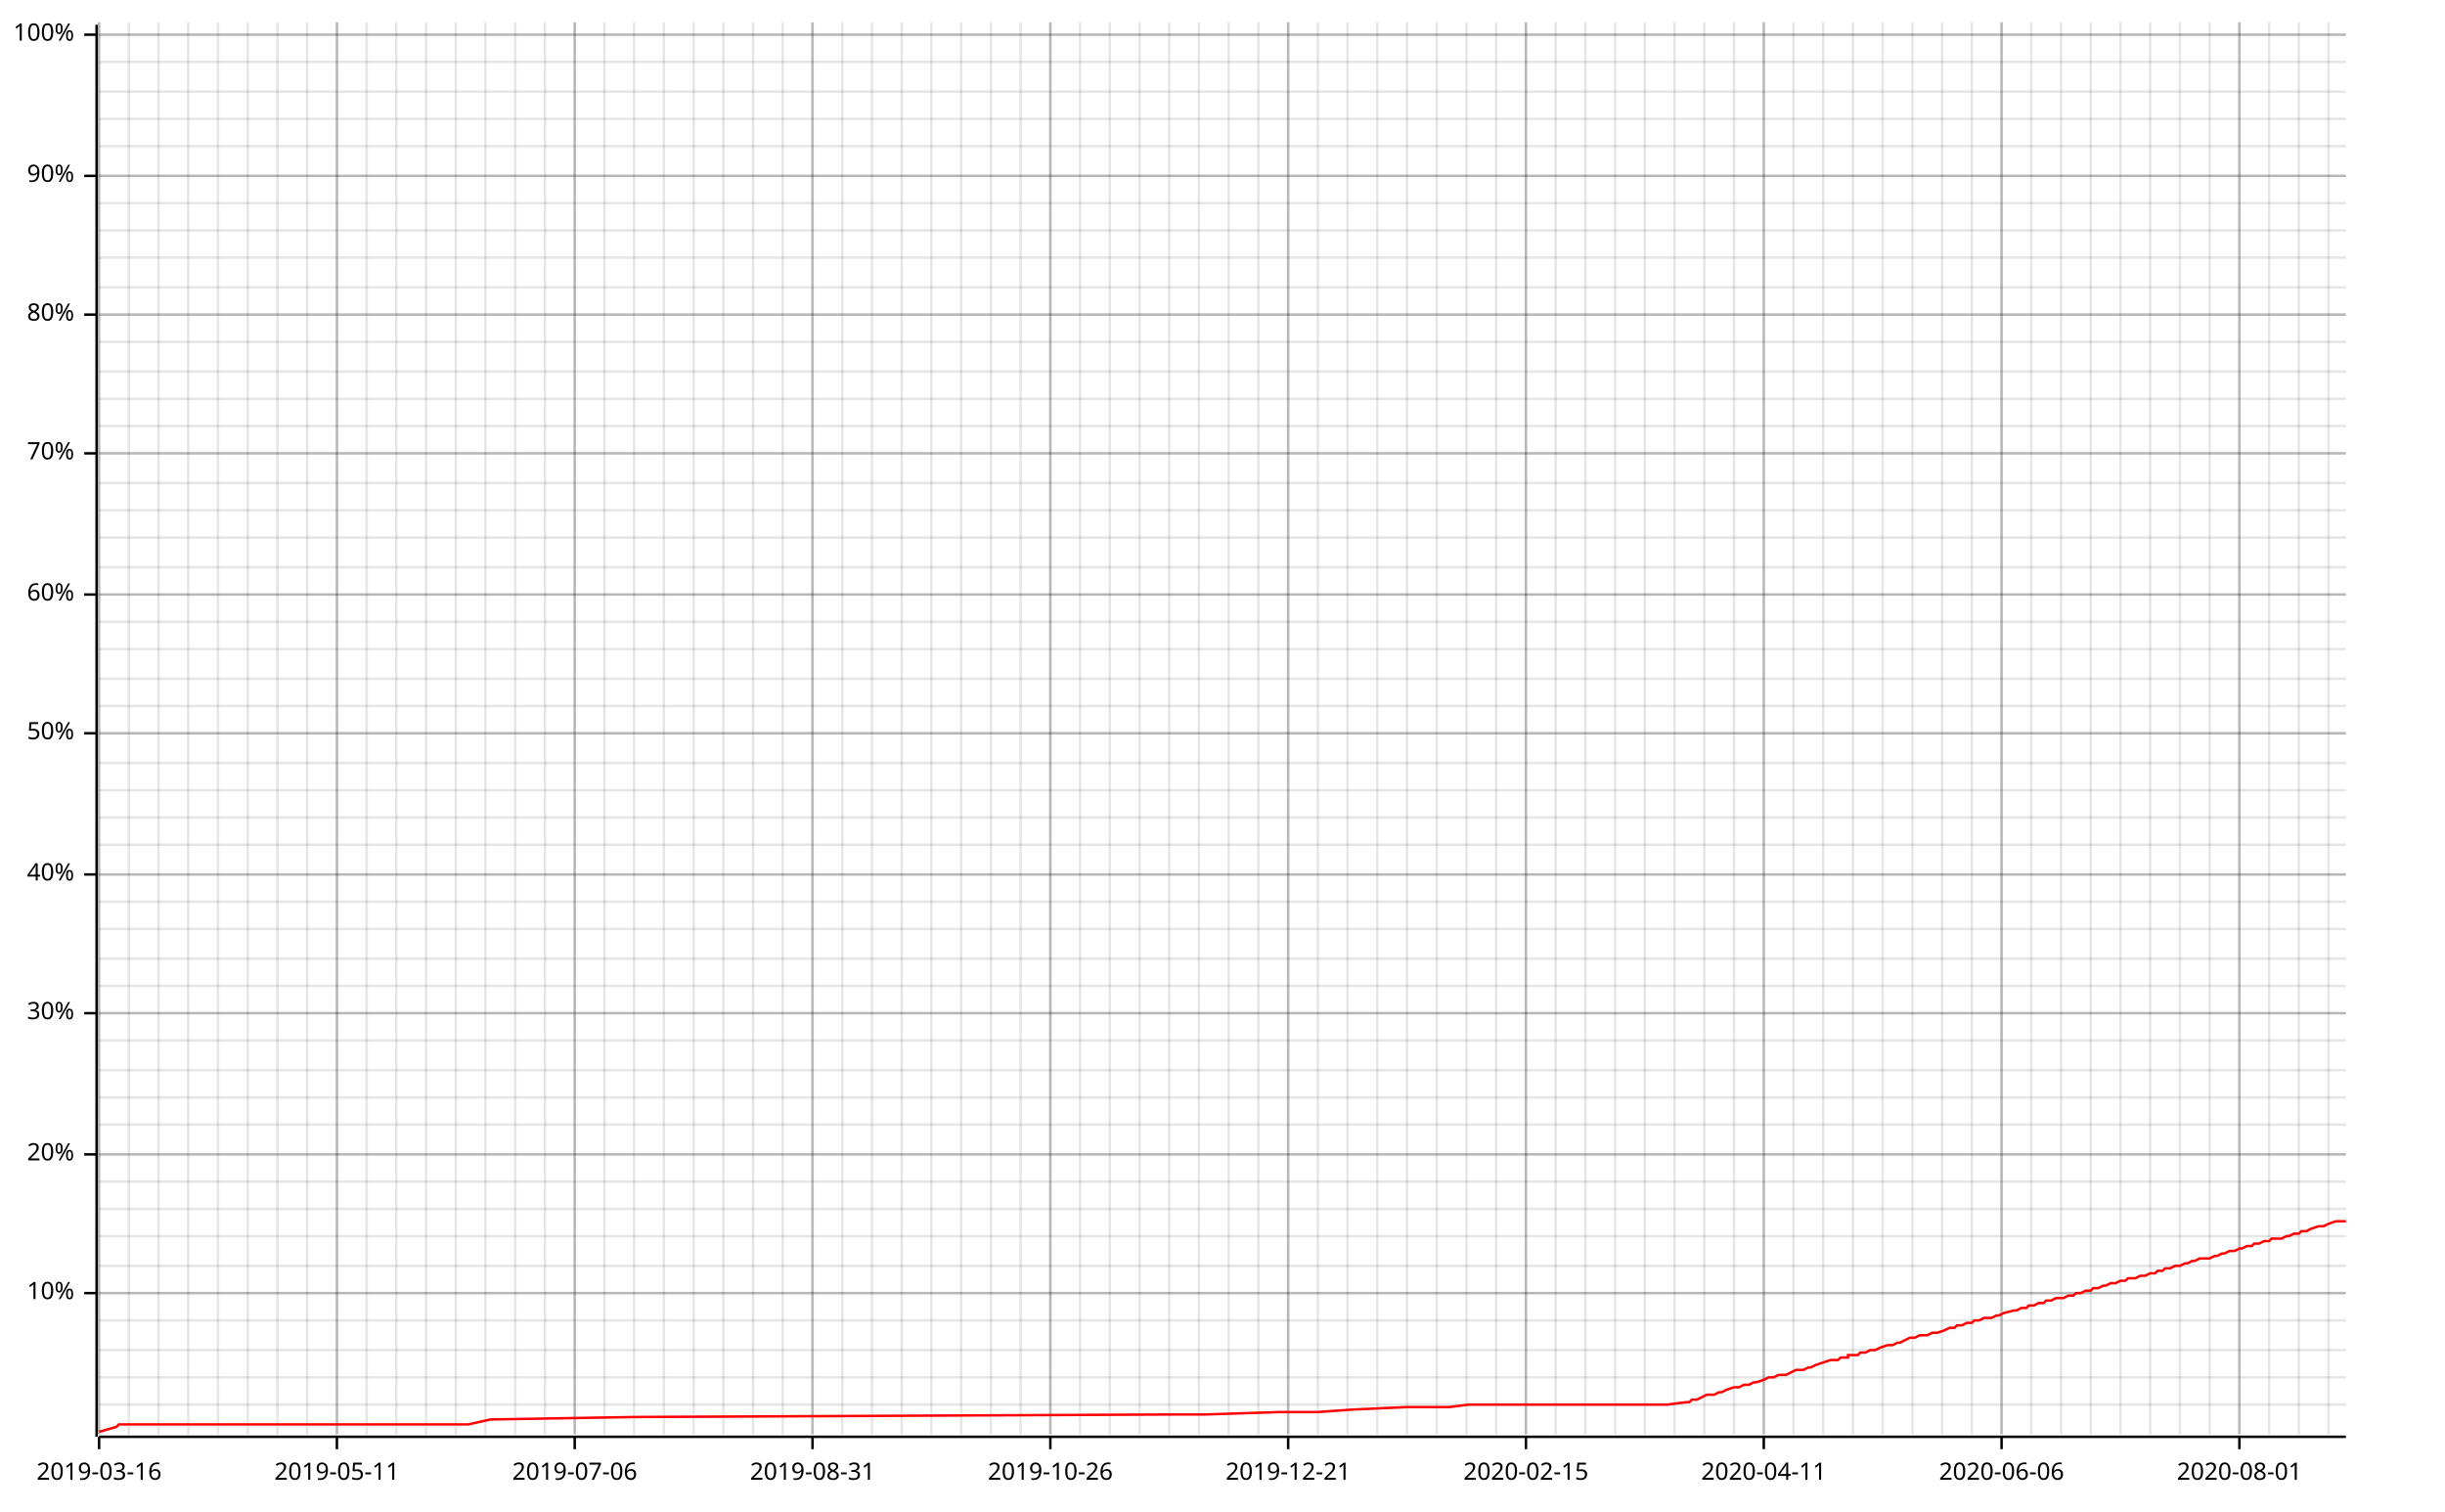
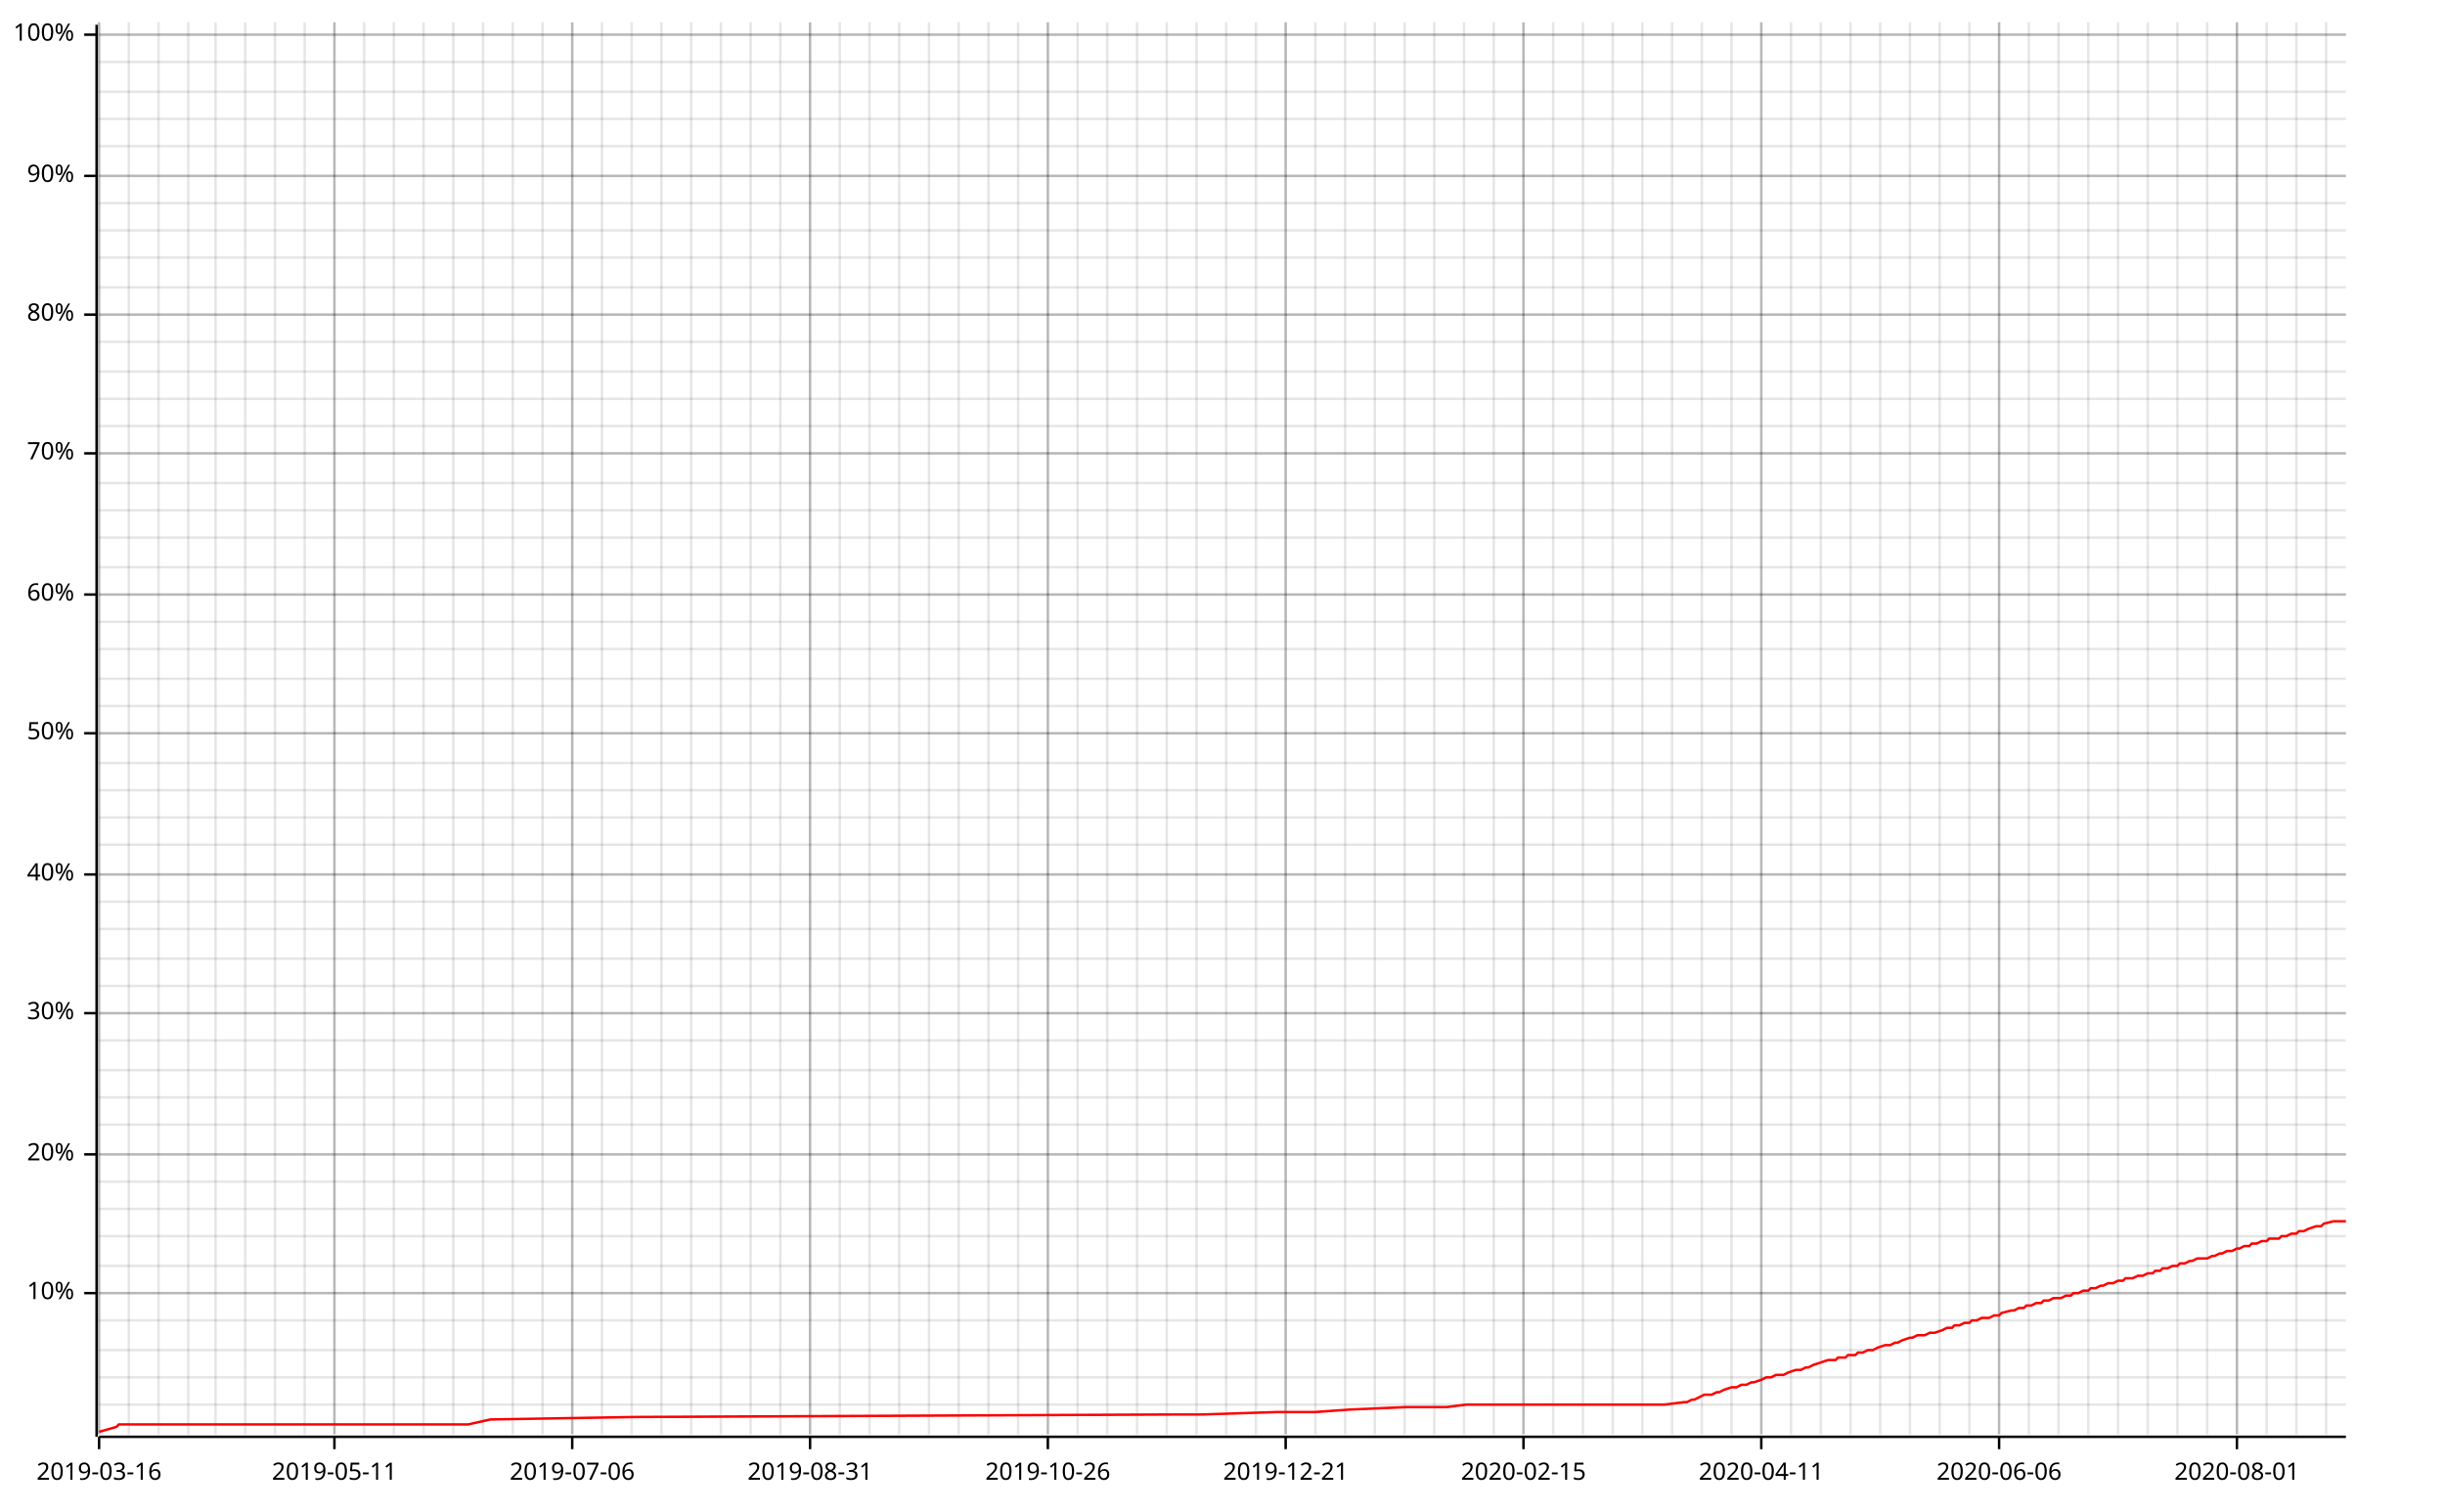
<svg xmlns="http://www.w3.org/2000/svg" width="987" height="610" viewBox="0 0 987 610">
  <line opacity="0.1" stroke="#000000" stroke-width="1" x1="40" y1="579" x2="40" y2="9" />
  <line opacity="0.1" stroke="#000000" stroke-width="1" x1="52" y1="579" x2="52" y2="9" />
  <line opacity="0.1" stroke="#000000" stroke-width="1" x1="64" y1="579" x2="64" y2="9" />
  <line opacity="0.1" stroke="#000000" stroke-width="1" x1="76" y1="579" x2="76" y2="9" />
-   <line opacity="0.1" stroke="#000000" stroke-width="1" x1="88" y1="579" x2="88" y2="9" />
-   <line opacity="0.1" stroke="#000000" stroke-width="1" x1="100" y1="579" x2="100" y2="9" />
-   <line opacity="0.1" stroke="#000000" stroke-width="1" x1="112" y1="579" x2="112" y2="9" />
-   <line opacity="0.1" stroke="#000000" stroke-width="1" x1="124" y1="579" x2="124" y2="9" />
-   <line opacity="0.1" stroke="#000000" stroke-width="1" x1="136" y1="579" x2="136" y2="9" />
-   <line opacity="0.1" stroke="#000000" stroke-width="1" x1="148" y1="579" x2="148" y2="9" />
-   <line opacity="0.1" stroke="#000000" stroke-width="1" x1="160" y1="579" x2="160" y2="9" />
-   <line opacity="0.1" stroke="#000000" stroke-width="1" x1="172" y1="579" x2="172" y2="9" />
-   <line opacity="0.1" stroke="#000000" stroke-width="1" x1="184" y1="579" x2="184" y2="9" />
-   <line opacity="0.1" stroke="#000000" stroke-width="1" x1="196" y1="579" x2="196" y2="9" />
-   <line opacity="0.1" stroke="#000000" stroke-width="1" x1="208" y1="579" x2="208" y2="9" />
-   <line opacity="0.1" stroke="#000000" stroke-width="1" x1="220" y1="579" x2="220" y2="9" />
-   <line opacity="0.1" stroke="#000000" stroke-width="1" x1="232" y1="579" x2="232" y2="9" />
-   <line opacity="0.1" stroke="#000000" stroke-width="1" x1="244" y1="579" x2="244" y2="9" />
-   <line opacity="0.1" stroke="#000000" stroke-width="1" x1="256" y1="579" x2="256" y2="9" />
-   <line opacity="0.1" stroke="#000000" stroke-width="1" x1="268" y1="579" x2="268" y2="9" />
-   <line opacity="0.1" stroke="#000000" stroke-width="1" x1="280" y1="579" x2="280" y2="9" />
-   <line opacity="0.1" stroke="#000000" stroke-width="1" x1="292" y1="579" x2="292" y2="9" />
-   <line opacity="0.1" stroke="#000000" stroke-width="1" x1="304" y1="579" x2="304" y2="9" />
-   <line opacity="0.1" stroke="#000000" stroke-width="1" x1="316" y1="579" x2="316" y2="9" />
-   <line opacity="0.1" stroke="#000000" stroke-width="1" x1="328" y1="579" x2="328" y2="9" />
-   <line opacity="0.1" stroke="#000000" stroke-width="1" x1="340" y1="579" x2="340" y2="9" />
-   <line opacity="0.1" stroke="#000000" stroke-width="1" x1="352" y1="579" x2="352" y2="9" />
-   <line opacity="0.1" stroke="#000000" stroke-width="1" x1="364" y1="579" x2="364" y2="9" />
-   <line opacity="0.1" stroke="#000000" stroke-width="1" x1="376" y1="579" x2="376" y2="9" />
-   <line opacity="0.1" stroke="#000000" stroke-width="1" x1="388" y1="579" x2="388" y2="9" />
-   <line opacity="0.1" stroke="#000000" stroke-width="1" x1="400" y1="579" x2="400" y2="9" />
-   <line opacity="0.1" stroke="#000000" stroke-width="1" x1="412" y1="579" x2="412" y2="9" />
-   <line opacity="0.1" stroke="#000000" stroke-width="1" x1="424" y1="579" x2="424" y2="9" />
-   <line opacity="0.1" stroke="#000000" stroke-width="1" x1="436" y1="579" x2="436" y2="9" />
-   <line opacity="0.1" stroke="#000000" stroke-width="1" x1="448" y1="579" x2="448" y2="9" />
-   <line opacity="0.1" stroke="#000000" stroke-width="1" x1="460" y1="579" x2="460" y2="9" />
-   <line opacity="0.1" stroke="#000000" stroke-width="1" x1="472" y1="579" x2="472" y2="9" />
-   <line opacity="0.1" stroke="#000000" stroke-width="1" x1="484" y1="579" x2="484" y2="9" />
-   <line opacity="0.1" stroke="#000000" stroke-width="1" x1="496" y1="579" x2="496" y2="9" />
-   <line opacity="0.1" stroke="#000000" stroke-width="1" x1="508" y1="579" x2="508" y2="9" />
-   <line opacity="0.1" stroke="#000000" stroke-width="1" x1="520" y1="579" x2="520" y2="9" />
-   <line opacity="0.1" stroke="#000000" stroke-width="1" x1="532" y1="579" x2="532" y2="9" />
-   <line opacity="0.1" stroke="#000000" stroke-width="1" x1="544" y1="579" x2="544" y2="9" />
-   <line opacity="0.1" stroke="#000000" stroke-width="1" x1="556" y1="579" x2="556" y2="9" />
-   <line opacity="0.1" stroke="#000000" stroke-width="1" x1="568" y1="579" x2="568" y2="9" />
-   <line opacity="0.1" stroke="#000000" stroke-width="1" x1="580" y1="579" x2="580" y2="9" />
-   <line opacity="0.1" stroke="#000000" stroke-width="1" x1="592" y1="579" x2="592" y2="9" />
-   <line opacity="0.1" stroke="#000000" stroke-width="1" x1="604" y1="579" x2="604" y2="9" />
-   <line opacity="0.1" stroke="#000000" stroke-width="1" x1="616" y1="579" x2="616" y2="9" />
-   <line opacity="0.1" stroke="#000000" stroke-width="1" x1="628" y1="579" x2="628" y2="9" />
-   <line opacity="0.1" stroke="#000000" stroke-width="1" x1="640" y1="579" x2="640" y2="9" />
-   <line opacity="0.1" stroke="#000000" stroke-width="1" x1="652" y1="579" x2="652" y2="9" />
-   <line opacity="0.1" stroke="#000000" stroke-width="1" x1="664" y1="579" x2="664" y2="9" />
-   <line opacity="0.1" stroke="#000000" stroke-width="1" x1="676" y1="579" x2="676" y2="9" />
-   <line opacity="0.1" stroke="#000000" stroke-width="1" x1="688" y1="579" x2="688" y2="9" />
-   <line opacity="0.1" stroke="#000000" stroke-width="1" x1="700" y1="579" x2="700" y2="9" />
-   <line opacity="0.1" stroke="#000000" stroke-width="1" x1="712" y1="579" x2="712" y2="9" />
-   <line opacity="0.1" stroke="#000000" stroke-width="1" x1="724" y1="579" x2="724" y2="9" />
-   <line opacity="0.1" stroke="#000000" stroke-width="1" x1="736" y1="579" x2="736" y2="9" />
-   <line opacity="0.1" stroke="#000000" stroke-width="1" x1="748" y1="579" x2="748" y2="9" />
-   <line opacity="0.1" stroke="#000000" stroke-width="1" x1="760" y1="579" x2="760" y2="9" />
-   <line opacity="0.1" stroke="#000000" stroke-width="1" x1="772" y1="579" x2="772" y2="9" />
-   <line opacity="0.1" stroke="#000000" stroke-width="1" x1="784" y1="579" x2="784" y2="9" />
-   <line opacity="0.1" stroke="#000000" stroke-width="1" x1="796" y1="579" x2="796" y2="9" />
-   <line opacity="0.1" stroke="#000000" stroke-width="1" x1="808" y1="579" x2="808" y2="9" />
-   <line opacity="0.1" stroke="#000000" stroke-width="1" x1="820" y1="579" x2="820" y2="9" />
-   <line opacity="0.1" stroke="#000000" stroke-width="1" x1="832" y1="579" x2="832" y2="9" />
-   <line opacity="0.1" stroke="#000000" stroke-width="1" x1="844" y1="579" x2="844" y2="9" />
-   <line opacity="0.1" stroke="#000000" stroke-width="1" x1="856" y1="579" x2="856" y2="9" />
-   <line opacity="0.1" stroke="#000000" stroke-width="1" x1="868" y1="579" x2="868" y2="9" />
-   <line opacity="0.1" stroke="#000000" stroke-width="1" x1="880" y1="579" x2="880" y2="9" />
-   <line opacity="0.1" stroke="#000000" stroke-width="1" x1="892" y1="579" x2="892" y2="9" />
-   <line opacity="0.1" stroke="#000000" stroke-width="1" x1="904" y1="579" x2="904" y2="9" />
-   <line opacity="0.1" stroke="#000000" stroke-width="1" x1="916" y1="579" x2="916" y2="9" />
-   <line opacity="0.1" stroke="#000000" stroke-width="1" x1="928" y1="579" x2="928" y2="9" />
-   <line opacity="0.1" stroke="#000000" stroke-width="1" x1="940" y1="579" x2="940" y2="9" />
+   <line opacity="0.1" stroke="#000000" stroke-width="1" x1="87" y1="579" x2="87" y2="9" />
+   <line opacity="0.1" stroke="#000000" stroke-width="1" x1="99" y1="579" x2="99" y2="9" />
+   <line opacity="0.1" stroke="#000000" stroke-width="1" x1="111" y1="579" x2="111" y2="9" />
+   <line opacity="0.1" stroke="#000000" stroke-width="1" x1="123" y1="579" x2="123" y2="9" />
+   <line opacity="0.1" stroke="#000000" stroke-width="1" x1="135" y1="579" x2="135" y2="9" />
+   <line opacity="0.1" stroke="#000000" stroke-width="1" x1="147" y1="579" x2="147" y2="9" />
+   <line opacity="0.1" stroke="#000000" stroke-width="1" x1="159" y1="579" x2="159" y2="9" />
+   <line opacity="0.1" stroke="#000000" stroke-width="1" x1="171" y1="579" x2="171" y2="9" />
+   <line opacity="0.1" stroke="#000000" stroke-width="1" x1="183" y1="579" x2="183" y2="9" />
+   <line opacity="0.1" stroke="#000000" stroke-width="1" x1="195" y1="579" x2="195" y2="9" />
+   <line opacity="0.1" stroke="#000000" stroke-width="1" x1="207" y1="579" x2="207" y2="9" />
+   <line opacity="0.1" stroke="#000000" stroke-width="1" x1="219" y1="579" x2="219" y2="9" />
+   <line opacity="0.1" stroke="#000000" stroke-width="1" x1="231" y1="579" x2="231" y2="9" />
+   <line opacity="0.1" stroke="#000000" stroke-width="1" x1="243" y1="579" x2="243" y2="9" />
+   <line opacity="0.1" stroke="#000000" stroke-width="1" x1="255" y1="579" x2="255" y2="9" />
+   <line opacity="0.1" stroke="#000000" stroke-width="1" x1="267" y1="579" x2="267" y2="9" />
+   <line opacity="0.1" stroke="#000000" stroke-width="1" x1="279" y1="579" x2="279" y2="9" />
+   <line opacity="0.1" stroke="#000000" stroke-width="1" x1="291" y1="579" x2="291" y2="9" />
+   <line opacity="0.1" stroke="#000000" stroke-width="1" x1="303" y1="579" x2="303" y2="9" />
+   <line opacity="0.1" stroke="#000000" stroke-width="1" x1="315" y1="579" x2="315" y2="9" />
+   <line opacity="0.1" stroke="#000000" stroke-width="1" x1="327" y1="579" x2="327" y2="9" />
+   <line opacity="0.1" stroke="#000000" stroke-width="1" x1="339" y1="579" x2="339" y2="9" />
+   <line opacity="0.1" stroke="#000000" stroke-width="1" x1="351" y1="579" x2="351" y2="9" />
+   <line opacity="0.1" stroke="#000000" stroke-width="1" x1="363" y1="579" x2="363" y2="9" />
+   <line opacity="0.1" stroke="#000000" stroke-width="1" x1="375" y1="579" x2="375" y2="9" />
+   <line opacity="0.1" stroke="#000000" stroke-width="1" x1="387" y1="579" x2="387" y2="9" />
+   <line opacity="0.1" stroke="#000000" stroke-width="1" x1="399" y1="579" x2="399" y2="9" />
+   <line opacity="0.1" stroke="#000000" stroke-width="1" x1="411" y1="579" x2="411" y2="9" />
+   <line opacity="0.1" stroke="#000000" stroke-width="1" x1="423" y1="579" x2="423" y2="9" />
+   <line opacity="0.1" stroke="#000000" stroke-width="1" x1="435" y1="579" x2="435" y2="9" />
+   <line opacity="0.1" stroke="#000000" stroke-width="1" x1="447" y1="579" x2="447" y2="9" />
+   <line opacity="0.1" stroke="#000000" stroke-width="1" x1="459" y1="579" x2="459" y2="9" />
+   <line opacity="0.1" stroke="#000000" stroke-width="1" x1="471" y1="579" x2="471" y2="9" />
+   <line opacity="0.1" stroke="#000000" stroke-width="1" x1="483" y1="579" x2="483" y2="9" />
+   <line opacity="0.1" stroke="#000000" stroke-width="1" x1="495" y1="579" x2="495" y2="9" />
+   <line opacity="0.1" stroke="#000000" stroke-width="1" x1="507" y1="579" x2="507" y2="9" />
+   <line opacity="0.1" stroke="#000000" stroke-width="1" x1="519" y1="579" x2="519" y2="9" />
+   <line opacity="0.1" stroke="#000000" stroke-width="1" x1="531" y1="579" x2="531" y2="9" />
+   <line opacity="0.1" stroke="#000000" stroke-width="1" x1="543" y1="579" x2="543" y2="9" />
+   <line opacity="0.1" stroke="#000000" stroke-width="1" x1="555" y1="579" x2="555" y2="9" />
+   <line opacity="0.1" stroke="#000000" stroke-width="1" x1="567" y1="579" x2="567" y2="9" />
+   <line opacity="0.1" stroke="#000000" stroke-width="1" x1="579" y1="579" x2="579" y2="9" />
+   <line opacity="0.1" stroke="#000000" stroke-width="1" x1="591" y1="579" x2="591" y2="9" />
+   <line opacity="0.1" stroke="#000000" stroke-width="1" x1="603" y1="579" x2="603" y2="9" />
+   <line opacity="0.1" stroke="#000000" stroke-width="1" x1="615" y1="579" x2="615" y2="9" />
+   <line opacity="0.1" stroke="#000000" stroke-width="1" x1="627" y1="579" x2="627" y2="9" />
+   <line opacity="0.1" stroke="#000000" stroke-width="1" x1="639" y1="579" x2="639" y2="9" />
+   <line opacity="0.1" stroke="#000000" stroke-width="1" x1="651" y1="579" x2="651" y2="9" />
+   <line opacity="0.1" stroke="#000000" stroke-width="1" x1="663" y1="579" x2="663" y2="9" />
+   <line opacity="0.1" stroke="#000000" stroke-width="1" x1="675" y1="579" x2="675" y2="9" />
+   <line opacity="0.1" stroke="#000000" stroke-width="1" x1="687" y1="579" x2="687" y2="9" />
+   <line opacity="0.1" stroke="#000000" stroke-width="1" x1="699" y1="579" x2="699" y2="9" />
+   <line opacity="0.1" stroke="#000000" stroke-width="1" x1="711" y1="579" x2="711" y2="9" />
+   <line opacity="0.1" stroke="#000000" stroke-width="1" x1="723" y1="579" x2="723" y2="9" />
+   <line opacity="0.1" stroke="#000000" stroke-width="1" x1="735" y1="579" x2="735" y2="9" />
+   <line opacity="0.1" stroke="#000000" stroke-width="1" x1="747" y1="579" x2="747" y2="9" />
+   <line opacity="0.1" stroke="#000000" stroke-width="1" x1="759" y1="579" x2="759" y2="9" />
+   <line opacity="0.1" stroke="#000000" stroke-width="1" x1="771" y1="579" x2="771" y2="9" />
+   <line opacity="0.1" stroke="#000000" stroke-width="1" x1="783" y1="579" x2="783" y2="9" />
+   <line opacity="0.1" stroke="#000000" stroke-width="1" x1="795" y1="579" x2="795" y2="9" />
+   <line opacity="0.1" stroke="#000000" stroke-width="1" x1="807" y1="579" x2="807" y2="9" />
+   <line opacity="0.1" stroke="#000000" stroke-width="1" x1="819" y1="579" x2="819" y2="9" />
+   <line opacity="0.1" stroke="#000000" stroke-width="1" x1="831" y1="579" x2="831" y2="9" />
+   <line opacity="0.1" stroke="#000000" stroke-width="1" x1="843" y1="579" x2="843" y2="9" />
+   <line opacity="0.1" stroke="#000000" stroke-width="1" x1="855" y1="579" x2="855" y2="9" />
+   <line opacity="0.1" stroke="#000000" stroke-width="1" x1="867" y1="579" x2="867" y2="9" />
+   <line opacity="0.1" stroke="#000000" stroke-width="1" x1="879" y1="579" x2="879" y2="9" />
+   <line opacity="0.1" stroke="#000000" stroke-width="1" x1="891" y1="579" x2="891" y2="9" />
+   <line opacity="0.1" stroke="#000000" stroke-width="1" x1="903" y1="579" x2="903" y2="9" />
+   <line opacity="0.1" stroke="#000000" stroke-width="1" x1="915" y1="579" x2="915" y2="9" />
+   <line opacity="0.1" stroke="#000000" stroke-width="1" x1="927" y1="579" x2="927" y2="9" />
+   <line opacity="0.1" stroke="#000000" stroke-width="1" x1="939" y1="579" x2="939" y2="9" />
  <line opacity="0.1" stroke="#000000" stroke-width="1" x1="40" y1="567" x2="947" y2="567" />
  <line opacity="0.1" stroke="#000000" stroke-width="1" x1="40" y1="556" x2="947" y2="556" />
  <line opacity="0.1" stroke="#000000" stroke-width="1" x1="40" y1="545" x2="947" y2="545" />
  <line opacity="0.1" stroke="#000000" stroke-width="1" x1="40" y1="533" x2="947" y2="533" />
  <line opacity="0.1" stroke="#000000" stroke-width="1" x1="40" y1="522" x2="947" y2="522" />
  <line opacity="0.1" stroke="#000000" stroke-width="1" x1="40" y1="511" x2="947" y2="511" />
  <line opacity="0.1" stroke="#000000" stroke-width="1" x1="40" y1="499" x2="947" y2="499" />
  <line opacity="0.1" stroke="#000000" stroke-width="1" x1="40" y1="488" x2="947" y2="488" />
  <line opacity="0.1" stroke="#000000" stroke-width="1" x1="40" y1="477" x2="947" y2="477" />
  <line opacity="0.1" stroke="#000000" stroke-width="1" x1="40" y1="466" x2="947" y2="466" />
  <line opacity="0.1" stroke="#000000" stroke-width="1" x1="40" y1="454" x2="947" y2="454" />
  <line opacity="0.1" stroke="#000000" stroke-width="1" x1="40" y1="443" x2="947" y2="443" />
  <line opacity="0.1" stroke="#000000" stroke-width="1" x1="40" y1="432" x2="947" y2="432" />
  <line opacity="0.1" stroke="#000000" stroke-width="1" x1="40" y1="420" x2="947" y2="420" />
  <line opacity="0.1" stroke="#000000" stroke-width="1" x1="40" y1="409" x2="947" y2="409" />
  <line opacity="0.1" stroke="#000000" stroke-width="1" x1="40" y1="398" x2="947" y2="398" />
  <line opacity="0.1" stroke="#000000" stroke-width="1" x1="40" y1="387" x2="947" y2="387" />
  <line opacity="0.1" stroke="#000000" stroke-width="1" x1="40" y1="375" x2="947" y2="375" />
  <line opacity="0.1" stroke="#000000" stroke-width="1" x1="40" y1="364" x2="947" y2="364" />
  <line opacity="0.1" stroke="#000000" stroke-width="1" x1="40" y1="353" x2="947" y2="353" />
  <line opacity="0.1" stroke="#000000" stroke-width="1" x1="40" y1="341" x2="947" y2="341" />
  <line opacity="0.1" stroke="#000000" stroke-width="1" x1="40" y1="330" x2="947" y2="330" />
  <line opacity="0.1" stroke="#000000" stroke-width="1" x1="40" y1="319" x2="947" y2="319" />
  <line opacity="0.1" stroke="#000000" stroke-width="1" x1="40" y1="308" x2="947" y2="308" />
  <line opacity="0.1" stroke="#000000" stroke-width="1" x1="40" y1="296" x2="947" y2="296" />
  <line opacity="0.1" stroke="#000000" stroke-width="1" x1="40" y1="285" x2="947" y2="285" />
  <line opacity="0.1" stroke="#000000" stroke-width="1" x1="40" y1="274" x2="947" y2="274" />
  <line opacity="0.1" stroke="#000000" stroke-width="1" x1="40" y1="262" x2="947" y2="262" />
  <line opacity="0.1" stroke="#000000" stroke-width="1" x1="40" y1="251" x2="947" y2="251" />
  <line opacity="0.1" stroke="#000000" stroke-width="1" x1="40" y1="240" x2="947" y2="240" />
  <line opacity="0.1" stroke="#000000" stroke-width="1" x1="40" y1="229" x2="947" y2="229" />
  <line opacity="0.1" stroke="#000000" stroke-width="1" x1="40" y1="217" x2="947" y2="217" />
  <line opacity="0.1" stroke="#000000" stroke-width="1" x1="40" y1="206" x2="947" y2="206" />
  <line opacity="0.1" stroke="#000000" stroke-width="1" x1="40" y1="195" x2="947" y2="195" />
  <line opacity="0.1" stroke="#000000" stroke-width="1" x1="40" y1="183" x2="947" y2="183" />
  <line opacity="0.1" stroke="#000000" stroke-width="1" x1="40" y1="172" x2="947" y2="172" />
  <line opacity="0.1" stroke="#000000" stroke-width="1" x1="40" y1="161" x2="947" y2="161" />
  <line opacity="0.1" stroke="#000000" stroke-width="1" x1="40" y1="150" x2="947" y2="150" />
  <line opacity="0.1" stroke="#000000" stroke-width="1" x1="40" y1="138" x2="947" y2="138" />
  <line opacity="0.1" stroke="#000000" stroke-width="1" x1="40" y1="127" x2="947" y2="127" />
  <line opacity="0.1" stroke="#000000" stroke-width="1" x1="40" y1="116" x2="947" y2="116" />
  <line opacity="0.1" stroke="#000000" stroke-width="1" x1="40" y1="104" x2="947" y2="104" />
  <line opacity="0.1" stroke="#000000" stroke-width="1" x1="40" y1="93" x2="947" y2="93" />
  <line opacity="0.1" stroke="#000000" stroke-width="1" x1="40" y1="82" x2="947" y2="82" />
  <line opacity="0.1" stroke="#000000" stroke-width="1" x1="40" y1="71" x2="947" y2="71" />
  <line opacity="0.1" stroke="#000000" stroke-width="1" x1="40" y1="59" x2="947" y2="59" />
  <line opacity="0.1" stroke="#000000" stroke-width="1" x1="40" y1="48" x2="947" y2="48" />
  <line opacity="0.1" stroke="#000000" stroke-width="1" x1="40" y1="37" x2="947" y2="37" />
  <line opacity="0.1" stroke="#000000" stroke-width="1" x1="40" y1="25" x2="947" y2="25" />
  <line opacity="0.1" stroke="#000000" stroke-width="1" x1="40" y1="14" x2="947" y2="14" />
  <line opacity="0.2" stroke="#000000" stroke-width="1" x1="40" y1="579" x2="40" y2="9" />
-   <line opacity="0.2" stroke="#000000" stroke-width="1" x1="136" y1="579" x2="136" y2="9" />
-   <line opacity="0.2" stroke="#000000" stroke-width="1" x1="232" y1="579" x2="232" y2="9" />
-   <line opacity="0.2" stroke="#000000" stroke-width="1" x1="328" y1="579" x2="328" y2="9" />
-   <line opacity="0.2" stroke="#000000" stroke-width="1" x1="424" y1="579" x2="424" y2="9" />
-   <line opacity="0.2" stroke="#000000" stroke-width="1" x1="520" y1="579" x2="520" y2="9" />
-   <line opacity="0.2" stroke="#000000" stroke-width="1" x1="616" y1="579" x2="616" y2="9" />
-   <line opacity="0.2" stroke="#000000" stroke-width="1" x1="712" y1="579" x2="712" y2="9" />
-   <line opacity="0.2" stroke="#000000" stroke-width="1" x1="808" y1="579" x2="808" y2="9" />
-   <line opacity="0.2" stroke="#000000" stroke-width="1" x1="904" y1="579" x2="904" y2="9" />
+   <line opacity="0.2" stroke="#000000" stroke-width="1" x1="135" y1="579" x2="135" y2="9" />
+   <line opacity="0.2" stroke="#000000" stroke-width="1" x1="231" y1="579" x2="231" y2="9" />
+   <line opacity="0.2" stroke="#000000" stroke-width="1" x1="327" y1="579" x2="327" y2="9" />
+   <line opacity="0.2" stroke="#000000" stroke-width="1" x1="423" y1="579" x2="423" y2="9" />
+   <line opacity="0.2" stroke="#000000" stroke-width="1" x1="519" y1="579" x2="519" y2="9" />
+   <line opacity="0.2" stroke="#000000" stroke-width="1" x1="615" y1="579" x2="615" y2="9" />
+   <line opacity="0.2" stroke="#000000" stroke-width="1" x1="711" y1="579" x2="711" y2="9" />
+   <line opacity="0.2" stroke="#000000" stroke-width="1" x1="807" y1="579" x2="807" y2="9" />
+   <line opacity="0.2" stroke="#000000" stroke-width="1" x1="903" y1="579" x2="903" y2="9" />
  <line opacity="0.2" stroke="#000000" stroke-width="1" x1="40" y1="522" x2="947" y2="522" />
  <line opacity="0.2" stroke="#000000" stroke-width="1" x1="40" y1="466" x2="947" y2="466" />
  <line opacity="0.2" stroke="#000000" stroke-width="1" x1="40" y1="409" x2="947" y2="409" />
  <line opacity="0.2" stroke="#000000" stroke-width="1" x1="40" y1="353" x2="947" y2="353" />
  <line opacity="0.2" stroke="#000000" stroke-width="1" x1="40" y1="296" x2="947" y2="296" />
  <line opacity="0.2" stroke="#000000" stroke-width="1" x1="40" y1="240" x2="947" y2="240" />
  <line opacity="0.2" stroke="#000000" stroke-width="1" x1="40" y1="183" x2="947" y2="183" />
  <line opacity="0.2" stroke="#000000" stroke-width="1" x1="40" y1="127" x2="947" y2="127" />
  <line opacity="0.2" stroke="#000000" stroke-width="1" x1="40" y1="71" x2="947" y2="71" />
  <line opacity="0.2" stroke="#000000" stroke-width="1" x1="40" y1="14" x2="947" y2="14" />
  <polyline fill="none" opacity="1" stroke="#000000" stroke-width="1" points="39,10 39,580 " />
  <text x="30" y="522" dy="0.5ex" text-anchor="end" font-family="sans-serif" font-size="9.677" opacity="1" fill="#000000">
10%
</text>
  <polyline fill="none" opacity="1" stroke="#000000" stroke-width="1" points="34,522 39,522 " />
  <text x="30" y="466" dy="0.5ex" text-anchor="end" font-family="sans-serif" font-size="9.677" opacity="1" fill="#000000">
20%
</text>
  <polyline fill="none" opacity="1" stroke="#000000" stroke-width="1" points="34,466 39,466 " />
  <text x="30" y="409" dy="0.5ex" text-anchor="end" font-family="sans-serif" font-size="9.677" opacity="1" fill="#000000">
30%
</text>
  <polyline fill="none" opacity="1" stroke="#000000" stroke-width="1" points="34,409 39,409 " />
  <text x="30" y="353" dy="0.5ex" text-anchor="end" font-family="sans-serif" font-size="9.677" opacity="1" fill="#000000">
40%
</text>
  <polyline fill="none" opacity="1" stroke="#000000" stroke-width="1" points="34,353 39,353 " />
  <text x="30" y="296" dy="0.5ex" text-anchor="end" font-family="sans-serif" font-size="9.677" opacity="1" fill="#000000">
50%
</text>
  <polyline fill="none" opacity="1" stroke="#000000" stroke-width="1" points="34,296 39,296 " />
  <text x="30" y="240" dy="0.5ex" text-anchor="end" font-family="sans-serif" font-size="9.677" opacity="1" fill="#000000">
60%
</text>
  <polyline fill="none" opacity="1" stroke="#000000" stroke-width="1" points="34,240 39,240 " />
  <text x="30" y="183" dy="0.5ex" text-anchor="end" font-family="sans-serif" font-size="9.677" opacity="1" fill="#000000">
70%
</text>
  <polyline fill="none" opacity="1" stroke="#000000" stroke-width="1" points="34,183 39,183 " />
  <text x="30" y="127" dy="0.5ex" text-anchor="end" font-family="sans-serif" font-size="9.677" opacity="1" fill="#000000">
80%
</text>
  <polyline fill="none" opacity="1" stroke="#000000" stroke-width="1" points="34,127 39,127 " />
  <text x="30" y="71" dy="0.5ex" text-anchor="end" font-family="sans-serif" font-size="9.677" opacity="1" fill="#000000">
90%
</text>
  <polyline fill="none" opacity="1" stroke="#000000" stroke-width="1" points="34,71 39,71 " />
  <text x="30" y="14" dy="0.5ex" text-anchor="end" font-family="sans-serif" font-size="9.677" opacity="1" fill="#000000">
100%
</text>
  <polyline fill="none" opacity="1" stroke="#000000" stroke-width="1" points="34,14 39,14 " />
  <polyline fill="none" opacity="1" stroke="#000000" stroke-width="1" points="40,580 947,580 " />
  <text x="40" y="590" dy="0.76em" text-anchor="middle" font-family="sans-serif" font-size="9.677" opacity="1" fill="#000000">
2019-03-16
</text>
  <polyline fill="none" opacity="1" stroke="#000000" stroke-width="1" points="40,580 40,585 " />
-   <text x="136" y="590" dy="0.76em" text-anchor="middle" font-family="sans-serif" font-size="9.677" opacity="1" fill="#000000">
+   <text x="135" y="590" dy="0.76em" text-anchor="middle" font-family="sans-serif" font-size="9.677" opacity="1" fill="#000000">
2019-05-11
</text>
-   <polyline fill="none" opacity="1" stroke="#000000" stroke-width="1" points="136,580 136,585 " />
-   <text x="232" y="590" dy="0.76em" text-anchor="middle" font-family="sans-serif" font-size="9.677" opacity="1" fill="#000000">
+   <polyline fill="none" opacity="1" stroke="#000000" stroke-width="1" points="135,580 135,585 " />
+   <text x="231" y="590" dy="0.76em" text-anchor="middle" font-family="sans-serif" font-size="9.677" opacity="1" fill="#000000">
2019-07-06
</text>
-   <polyline fill="none" opacity="1" stroke="#000000" stroke-width="1" points="232,580 232,585 " />
-   <text x="328" y="590" dy="0.76em" text-anchor="middle" font-family="sans-serif" font-size="9.677" opacity="1" fill="#000000">
+   <polyline fill="none" opacity="1" stroke="#000000" stroke-width="1" points="231,580 231,585 " />
+   <text x="327" y="590" dy="0.76em" text-anchor="middle" font-family="sans-serif" font-size="9.677" opacity="1" fill="#000000">
2019-08-31
</text>
-   <polyline fill="none" opacity="1" stroke="#000000" stroke-width="1" points="328,580 328,585 " />
-   <text x="424" y="590" dy="0.76em" text-anchor="middle" font-family="sans-serif" font-size="9.677" opacity="1" fill="#000000">
+   <polyline fill="none" opacity="1" stroke="#000000" stroke-width="1" points="327,580 327,585 " />
+   <text x="423" y="590" dy="0.76em" text-anchor="middle" font-family="sans-serif" font-size="9.677" opacity="1" fill="#000000">
2019-10-26
</text>
-   <polyline fill="none" opacity="1" stroke="#000000" stroke-width="1" points="424,580 424,585 " />
-   <text x="520" y="590" dy="0.76em" text-anchor="middle" font-family="sans-serif" font-size="9.677" opacity="1" fill="#000000">
+   <polyline fill="none" opacity="1" stroke="#000000" stroke-width="1" points="423,580 423,585 " />
+   <text x="519" y="590" dy="0.76em" text-anchor="middle" font-family="sans-serif" font-size="9.677" opacity="1" fill="#000000">
2019-12-21
</text>
-   <polyline fill="none" opacity="1" stroke="#000000" stroke-width="1" points="520,580 520,585 " />
-   <text x="616" y="590" dy="0.76em" text-anchor="middle" font-family="sans-serif" font-size="9.677" opacity="1" fill="#000000">
+   <polyline fill="none" opacity="1" stroke="#000000" stroke-width="1" points="519,580 519,585 " />
+   <text x="615" y="590" dy="0.76em" text-anchor="middle" font-family="sans-serif" font-size="9.677" opacity="1" fill="#000000">
2020-02-15
</text>
-   <polyline fill="none" opacity="1" stroke="#000000" stroke-width="1" points="616,580 616,585 " />
-   <text x="712" y="590" dy="0.76em" text-anchor="middle" font-family="sans-serif" font-size="9.677" opacity="1" fill="#000000">
+   <polyline fill="none" opacity="1" stroke="#000000" stroke-width="1" points="615,580 615,585 " />
+   <text x="711" y="590" dy="0.76em" text-anchor="middle" font-family="sans-serif" font-size="9.677" opacity="1" fill="#000000">
2020-04-11
</text>
-   <polyline fill="none" opacity="1" stroke="#000000" stroke-width="1" points="712,580 712,585 " />
-   <text x="808" y="590" dy="0.76em" text-anchor="middle" font-family="sans-serif" font-size="9.677" opacity="1" fill="#000000">
+   <polyline fill="none" opacity="1" stroke="#000000" stroke-width="1" points="711,580 711,585 " />
+   <text x="807" y="590" dy="0.76em" text-anchor="middle" font-family="sans-serif" font-size="9.677" opacity="1" fill="#000000">
2020-06-06
</text>
-   <polyline fill="none" opacity="1" stroke="#000000" stroke-width="1" points="808,580 808,585 " />
-   <text x="904" y="590" dy="0.76em" text-anchor="middle" font-family="sans-serif" font-size="9.677" opacity="1" fill="#000000">
+   <polyline fill="none" opacity="1" stroke="#000000" stroke-width="1" points="807,580 807,585 " />
+   <text x="903" y="590" dy="0.76em" text-anchor="middle" font-family="sans-serif" font-size="9.677" opacity="1" fill="#000000">
2020-08-01
</text>
-   <polyline fill="none" opacity="1" stroke="#000000" stroke-width="1" points="904,580 904,585 " />
-   <polyline fill="none" opacity="1" stroke="#FF0000" stroke-width="1" points="40,578 40,578 47,576 48,575 175,575 180,575 182,575 186,575 189,575 198,573 257,572 258,572 473,571 486,571 517,570 532,570 546,569 546,569 568,568 585,568 593,567 669,567 671,567 673,567 681,566 682,566 683,565 685,565 687,564 689,563 692,563 694,562 695,562 697,561 700,560 702,560 704,559 706,559 708,558 709,558 712,557 714,556 714,556 716,556 718,555 719,555 721,555 723,554 725,553 728,553 730,552 731,552 733,551 736,550 736,550 739,549 740,549 742,549 743,548 746,548 746,547 750,547 751,546 753,546 755,545 757,545 759,544 762,543 764,543 766,542 767,542 769,541 771,540 773,540 775,539 777,539 778,539 780,538 782,538 785,537 787,536 789,536 790,535 792,535 794,534 796,534 797,533 799,533 801,532 802,532 804,532 806,531 807,531 809,530 813,529 814,529 816,528 818,528 819,527 821,527 823,526 825,526 826,525 828,525 830,524 832,524 833,524 835,523 837,523 838,522 840,522 842,521 844,521 845,520 847,520 849,519 850,519 852,518 854,518 856,517 858,517 859,516 861,516 862,516 864,515 866,515 868,514 870,514 871,513 873,513 874,512 876,512 878,511 880,511 882,510 883,510 885,509 886,509 888,508 890,508 892,508 894,507 895,507 897,506 898,506 900,505 902,505 904,504 905,504 907,503 909,503 910,502 912,502 914,501 916,501 917,500 919,500 921,500 923,499 924,499 926,498 928,498 929,497 931,497 933,496 936,495 938,495 940,494 943,493 945,493 947,493 " />
+   <polyline fill="none" opacity="1" stroke="#000000" stroke-width="1" points="903,580 903,585 " />
+   <polyline fill="none" opacity="1" stroke="#FF0000" stroke-width="1" points="40,578 40,578 47,576 48,575 175,575 179,575 181,575 186,575 189,575 198,573 257,572 258,572 473,571 485,571 516,570 531,570 545,569 545,569 568,568 584,568 592,567 669,567 671,567 672,567 680,566 681,566 683,565 684,565 686,564 688,563 691,563 693,562 694,562 696,561 699,560 701,560 703,559 705,559 707,558 708,558 711,557 713,556 713,556 715,556 717,555 719,555 720,555 722,554 725,553 727,553 729,552 730,552 732,551 735,550 735,550 738,549 739,549 741,549 742,548 745,548 746,547 749,547 750,546 752,546 754,545 756,545 758,544 761,543 763,543 765,542 766,542 768,541 771,540 772,540 774,539 776,539 777,539 779,538 781,538 784,537 786,536 788,536 789,535 791,535 793,534 795,534 796,533 798,533 800,532 801,532 803,532 805,531 807,531 808,530 812,529 813,529 815,528 817,528 818,527 820,527 822,526 824,526 825,525 827,525 829,524 831,524 832,524 834,523 836,523 837,522 839,522 841,521 843,521 844,520 846,520 848,519 849,519 851,518 853,518 855,517 857,517 858,516 860,516 861,516 863,515 865,515 867,514 869,514 870,513 872,513 873,512 875,512 877,511 879,511 880,510 882,510 884,509 885,509 887,508 889,508 891,508 893,507 894,507 896,506 897,506 899,505 901,505 903,504 904,504 906,503 908,503 909,502 911,502 913,501 915,501 916,500 918,500 920,500 921,499 923,499 925,498 927,498 928,497 930,497 932,496 935,495 937,495 938,494 942,493 944,493 945,493 947,493 " />
</svg>
